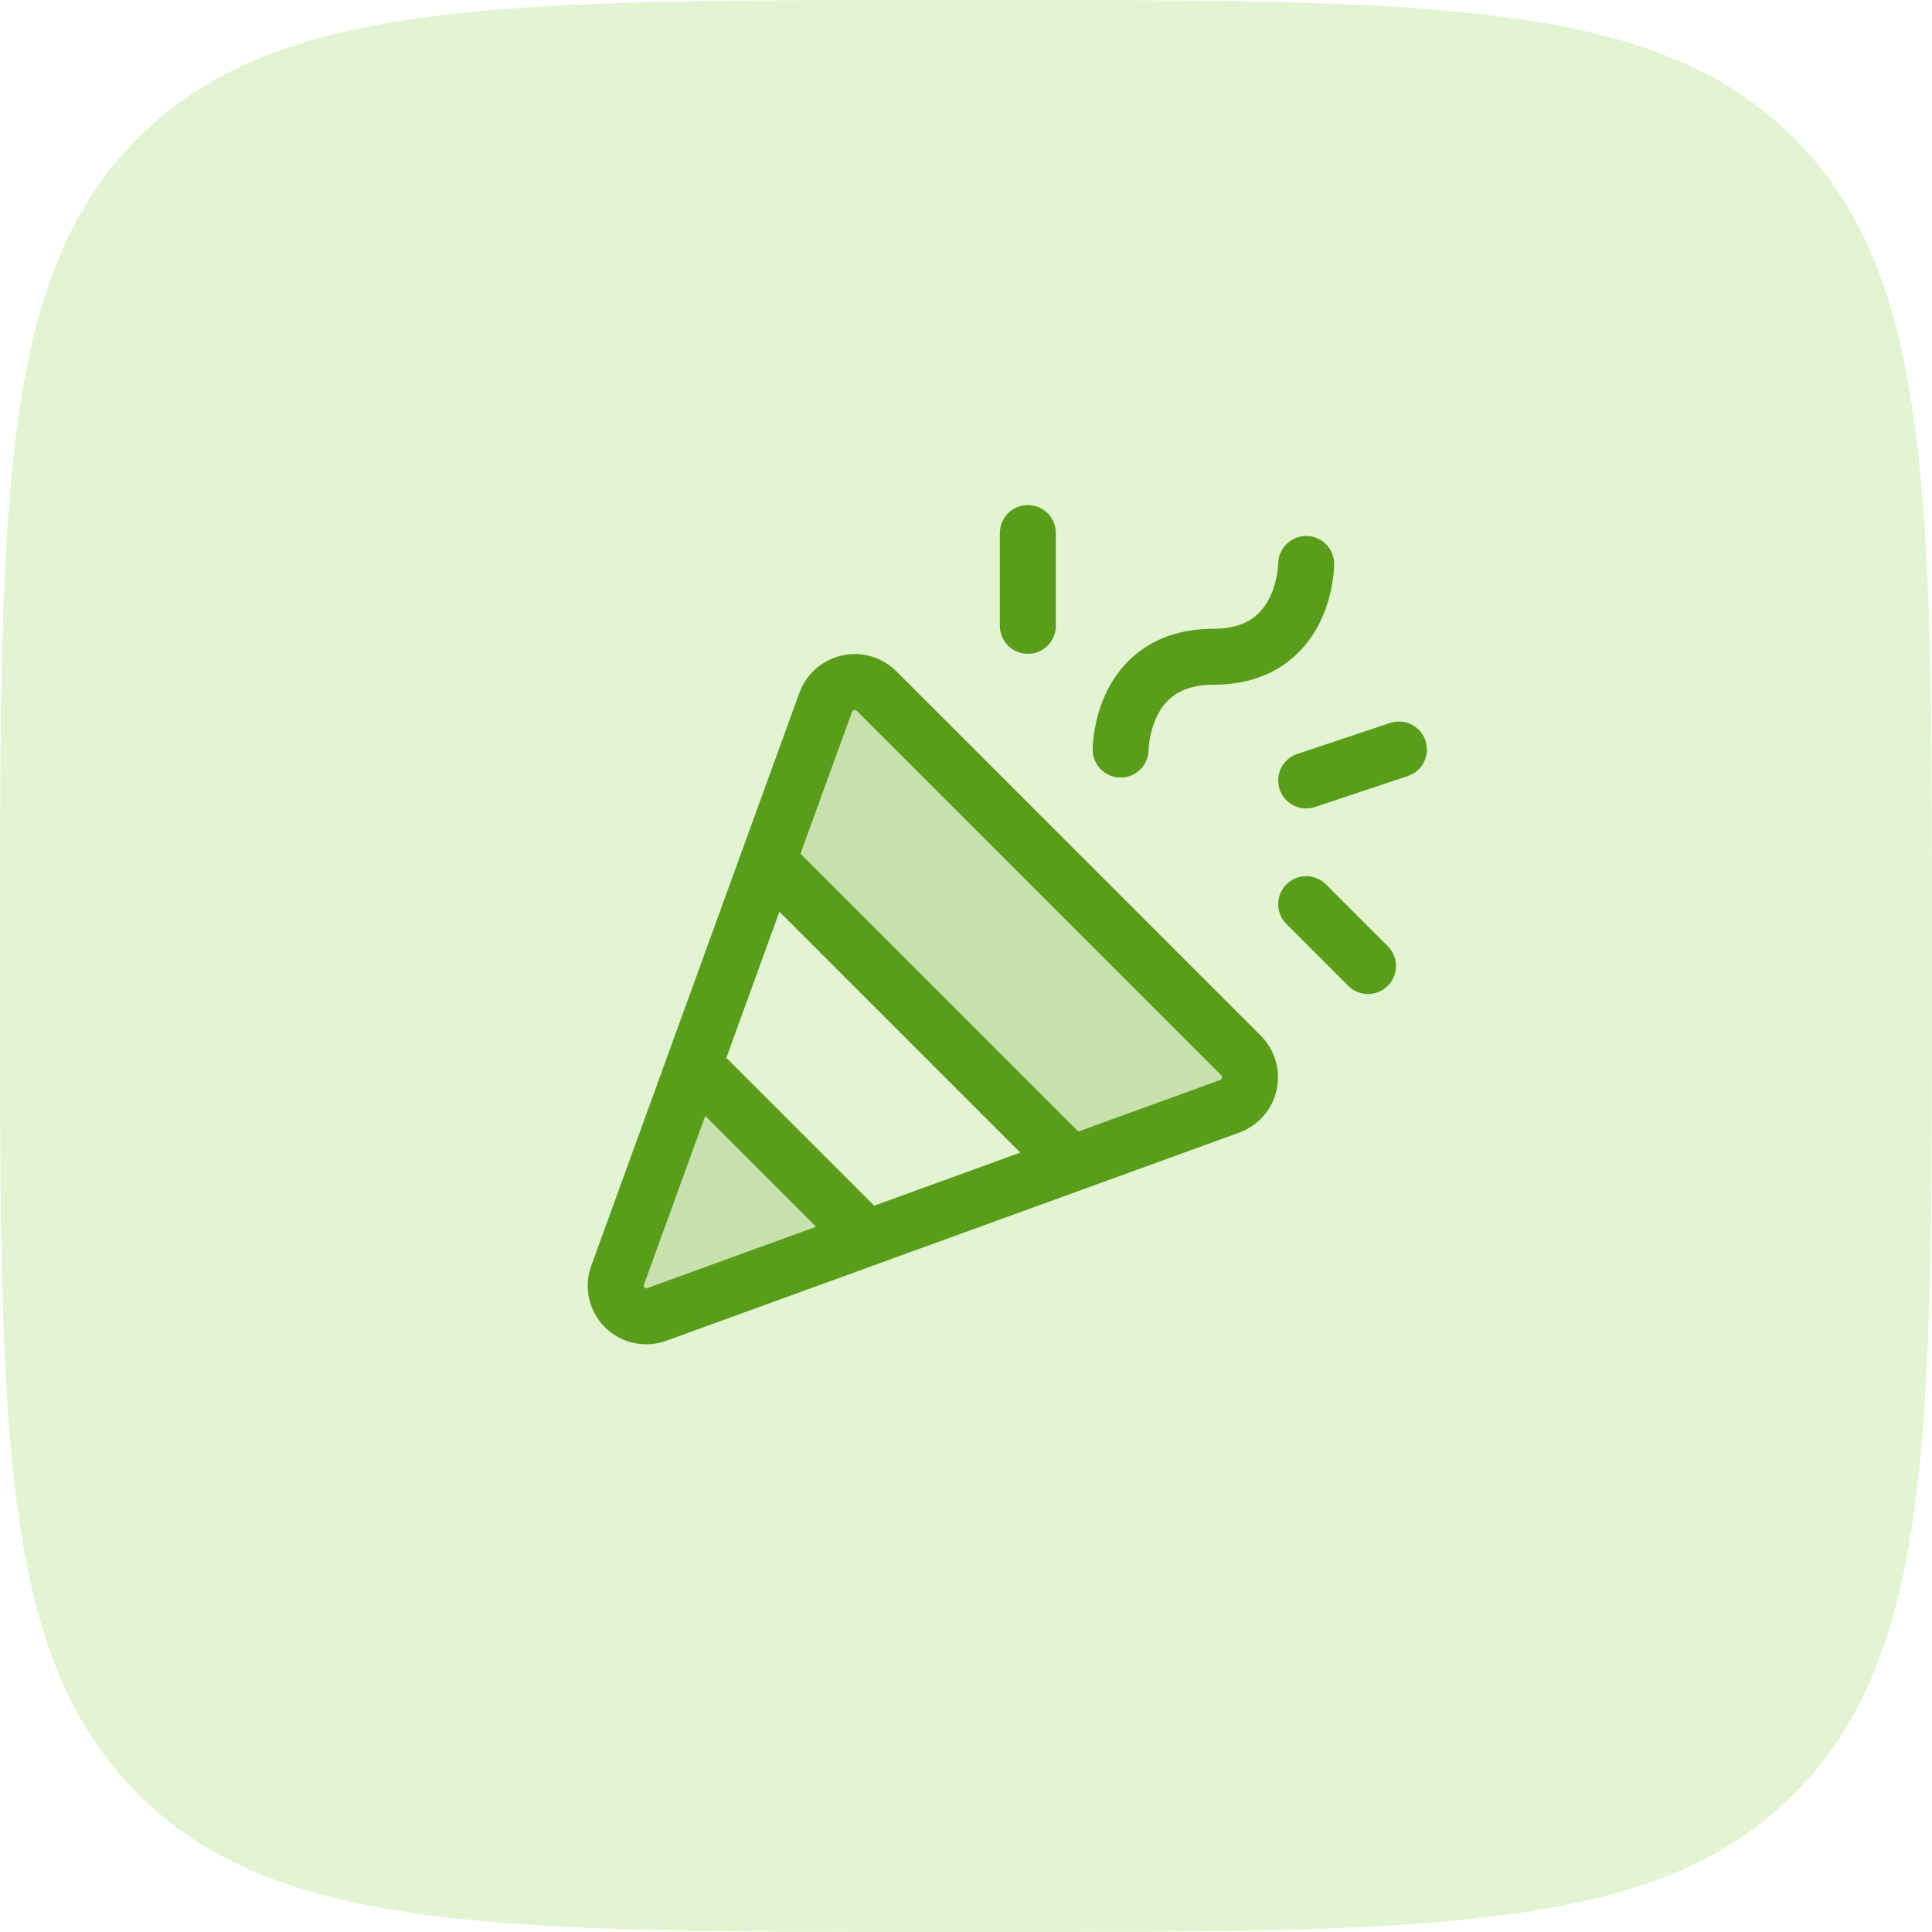
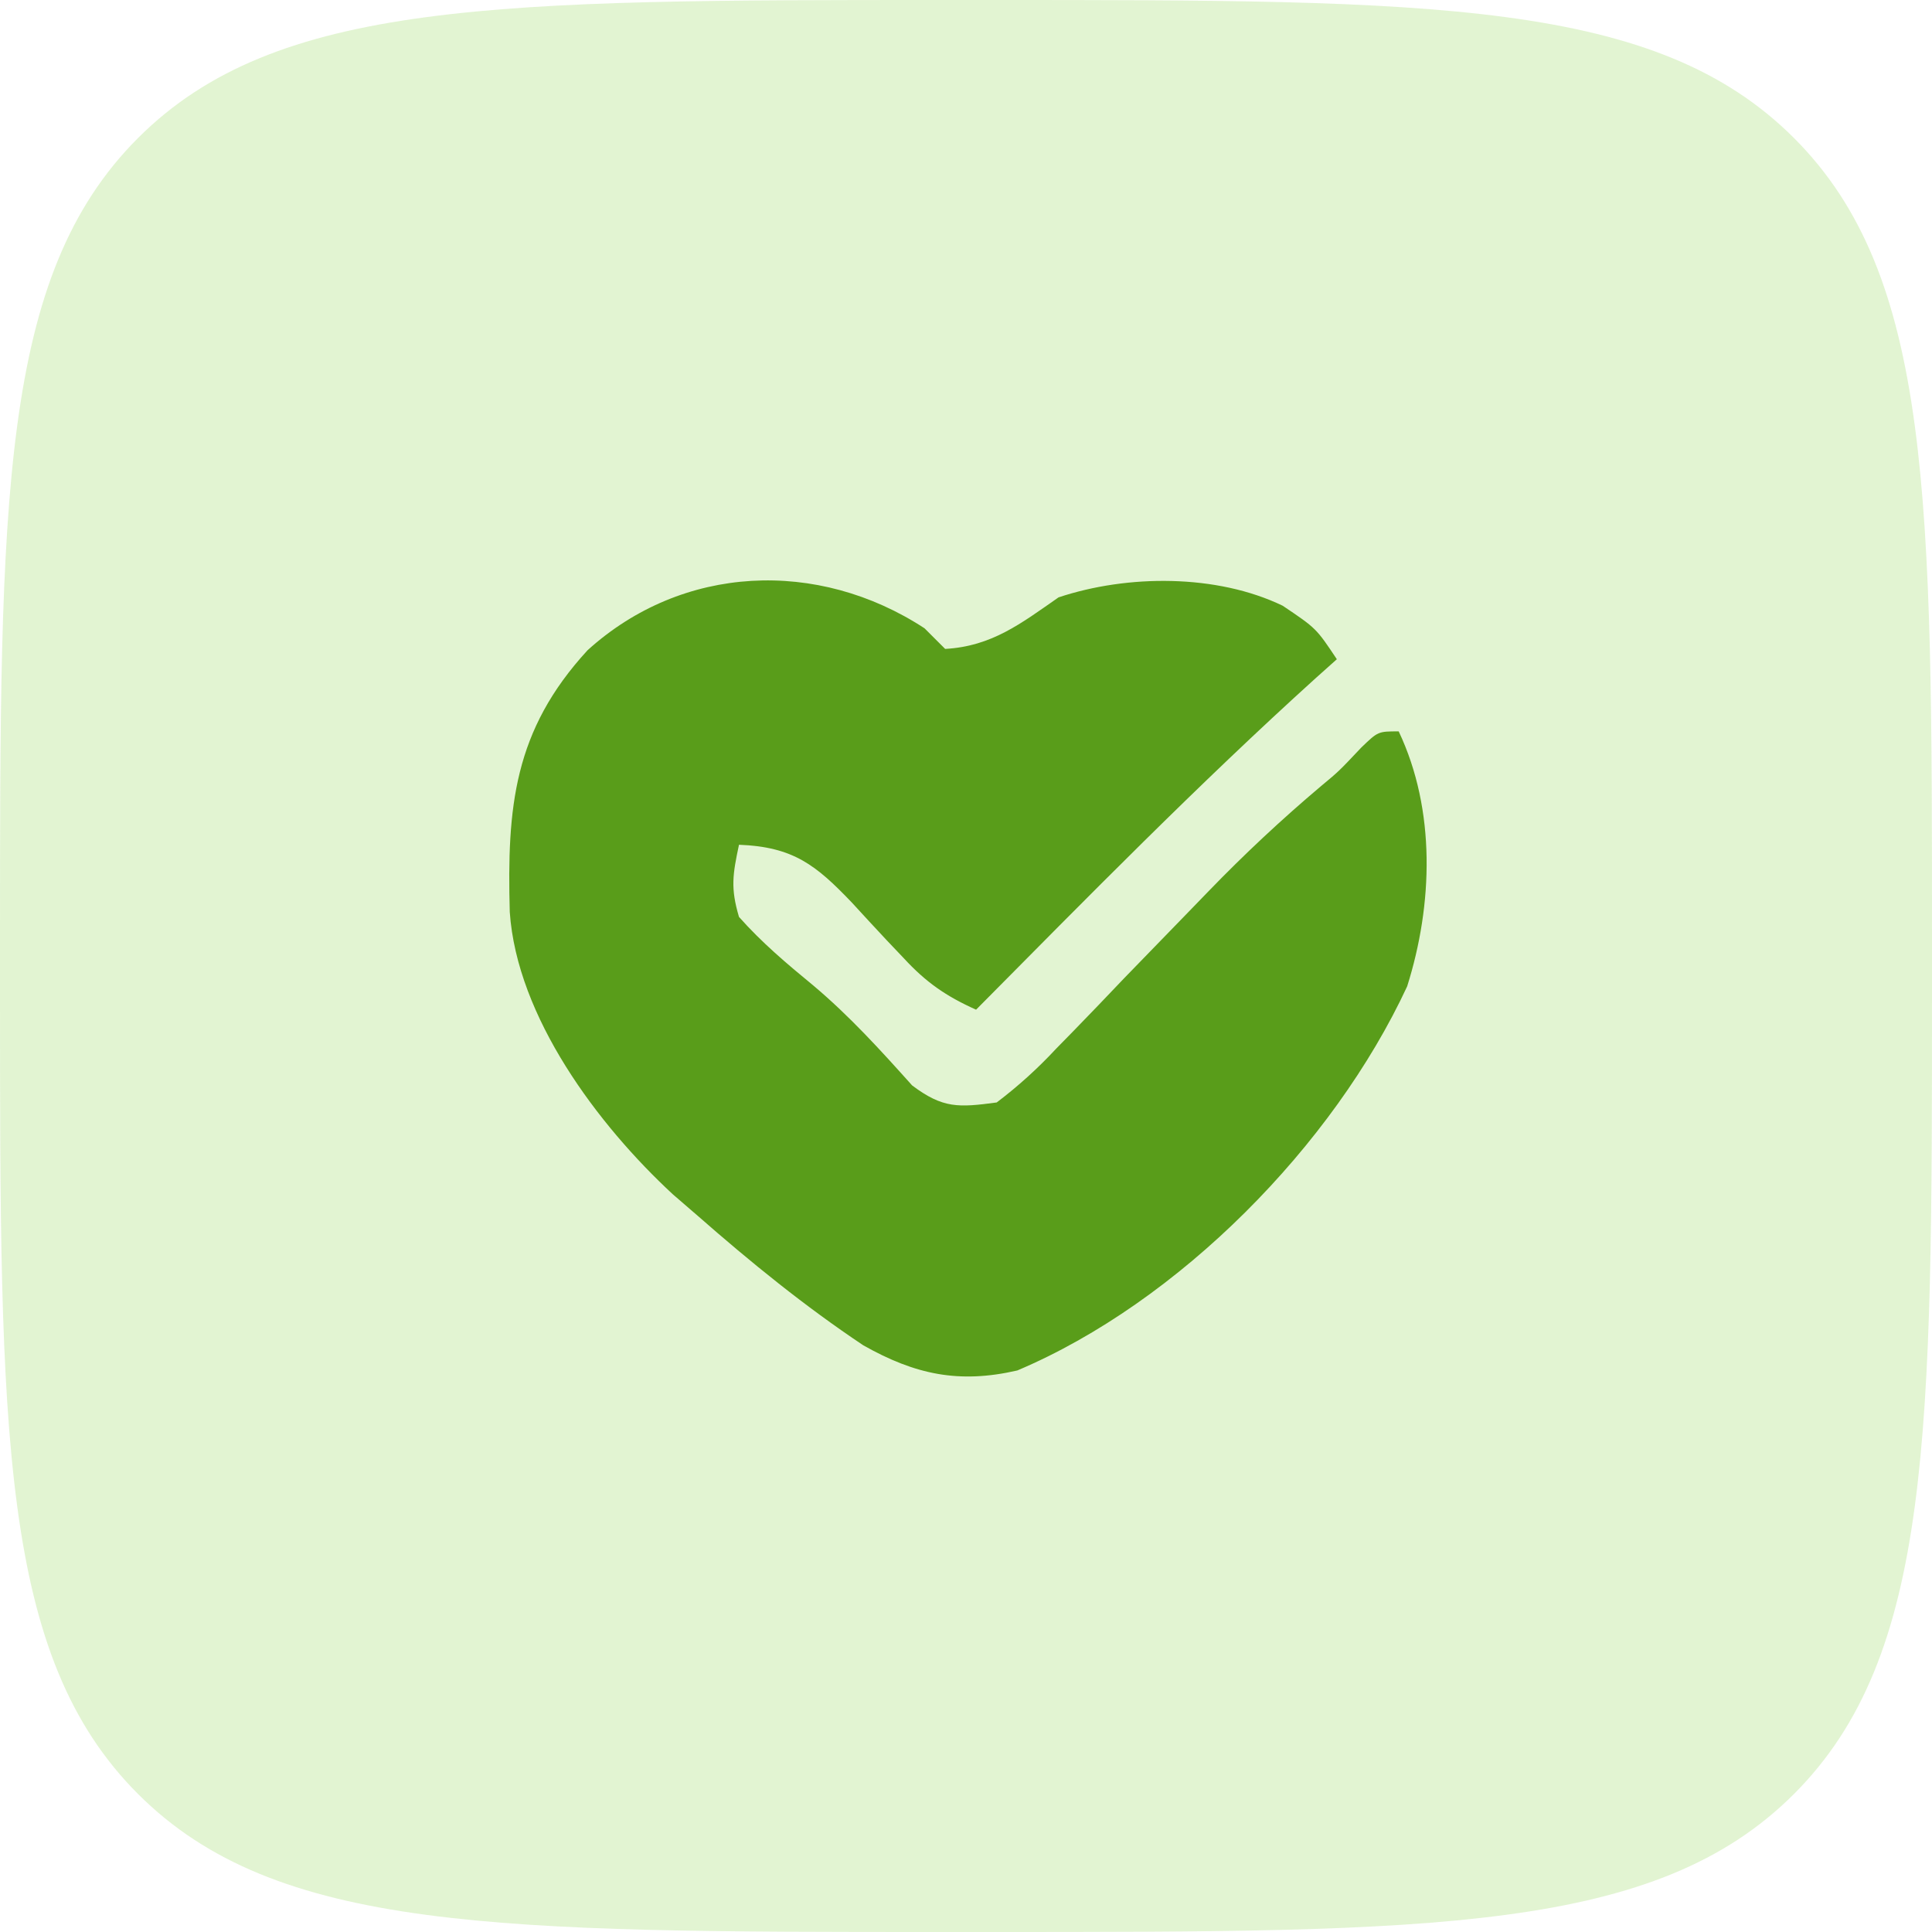
<svg xmlns="http://www.w3.org/2000/svg" width="82" height="82" viewBox="0 0 82 82" fill="none">
  <path d="M0 40C0 21.144 0 11.716 5.858 5.858 11.716 0 21.144 0 40 0h2c18.856 0 28.284 0 34.142 5.858C82 11.716 82 21.144 82 40v2c0 18.856 0 28.284-5.858 34.142C70.284 82 60.856 82 42 82h-2c-18.856 0-28.284 0-34.142-5.858C0 70.284 0 60.856 0 42v-2z" fill="#72CA21" fill-opacity=".2" />
-   <path opacity=".2" d="M36.8 52.55l-7.35-7.35-3.232 8.909a1.296 1.296 0 001.673 1.673L36.8 52.55z" fill="#599D1A" />
-   <path opacity=".2" d="M36.476 29.037l.152.035c.15.045.29.116.413.212l.117.104 15.455 15.455c.11.11.2.24.262.383l.053.146c.044.15.06.307.046.462l-.023.154a1.24 1.24 0 01-.184.427l-.095.123a1.238 1.238 0 01-.365.286l-.144.063-6.681 2.428-12.797-12.797 2.43-6.681c.053-.147.134-.282.237-.398l.11-.11c.118-.104.254-.183.4-.235l.15-.043a1.24 1.24 0 01.464-.014z" fill="#599D1A" stroke="#599D1A" stroke-width=".148" />
-   <path d="M26.218 54.11l8.827-24.299a1.312 1.312 0 012.165-.475L52.665 44.79a1.312 1.312 0 01-.476 2.166l-24.298 8.827a1.296 1.296 0 01-1.673-1.674v0zm21.345-22.297s0-3.938 3.937-3.938c3.938 0 3.938-3.938 3.938-3.938M36.8 52.55l-7.35-7.35m14.175-22.575v3.938m11.813 11.812L58.062 41m-2.624-7.875l3.937-1.313M32.6 36.537L45.462 49.4" stroke="#599D1A" stroke-width="2.375" stroke-linecap="round" stroke-linejoin="round" />
+   <path d="M39.24 26.667l.875.875c1.979-.11 3.222-1.081 4.813-2.188 2.924-.974 6.711-.997 9.515.356 1.422.957 1.422.957 2.297 2.27l-.906.81c-4.98 4.505-9.68 9.296-14.406 14.064-1.274-.57-2.13-1.164-3.073-2.189l-.725-.763c-.494-.528-.985-1.06-1.473-1.593-1.52-1.59-2.484-2.367-4.792-2.455-.27 1.269-.362 1.842 0 3.063.969 1.091 2.022 1.98 3.15 2.907 1.54 1.295 2.858 2.748 4.199 4.245 1.313.985 1.97.939 3.589.723a19.49 19.49 0 002.525-2.285l.7-.714a242.56 242.56 0 002.189-2.279c.958-.991 1.92-1.98 2.881-2.968l.697-.72a64.272 64.272 0 014.772-4.46c.759-.63.759-.63 1.712-1.64.711-.684.711-.684 1.586-.684 1.583 3.34 1.455 7.35.359 10.823-3.137 6.747-9.684 13.398-16.546 16.302-2.48.57-4.337.174-6.536-1.067-2.483-1.657-4.784-3.529-7.027-5.496l-1.056-.912c-3.183-2.943-6.618-7.528-6.923-11.984-.12-4.454.168-7.7 3.303-11.111 4.024-3.644 9.767-3.895 14.301-.93z" fill="#599D1A" />
</svg>
